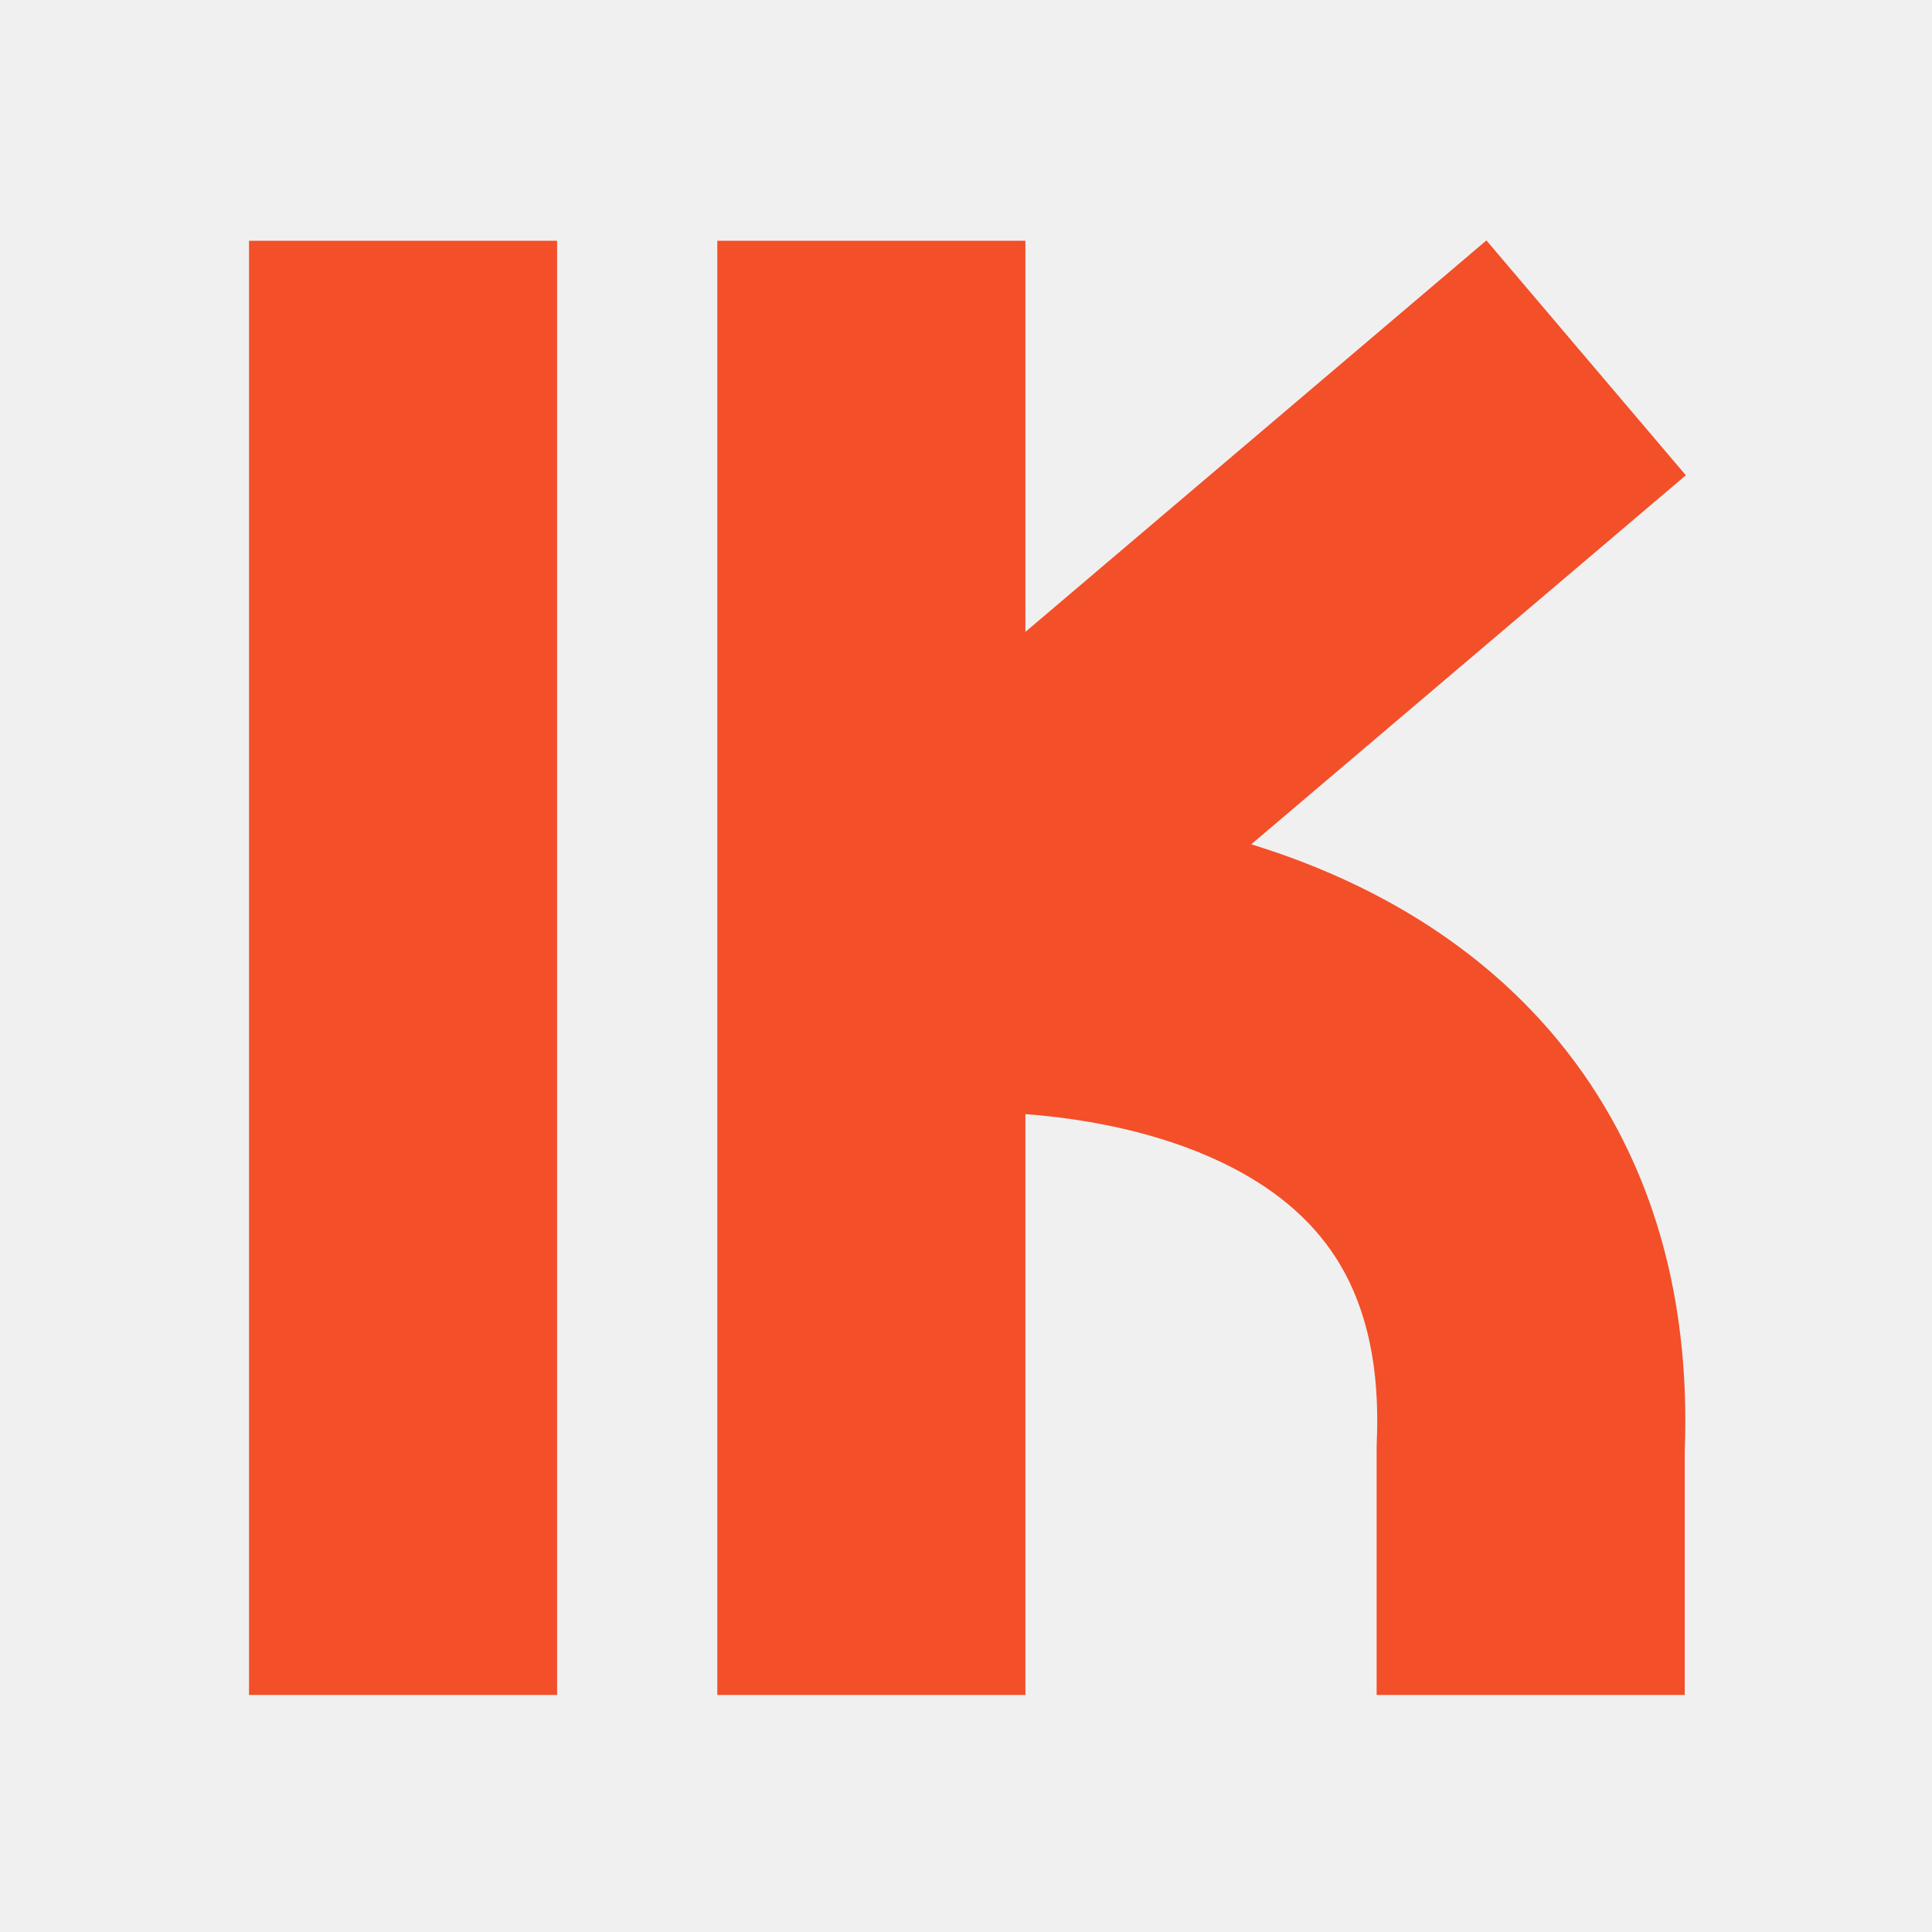
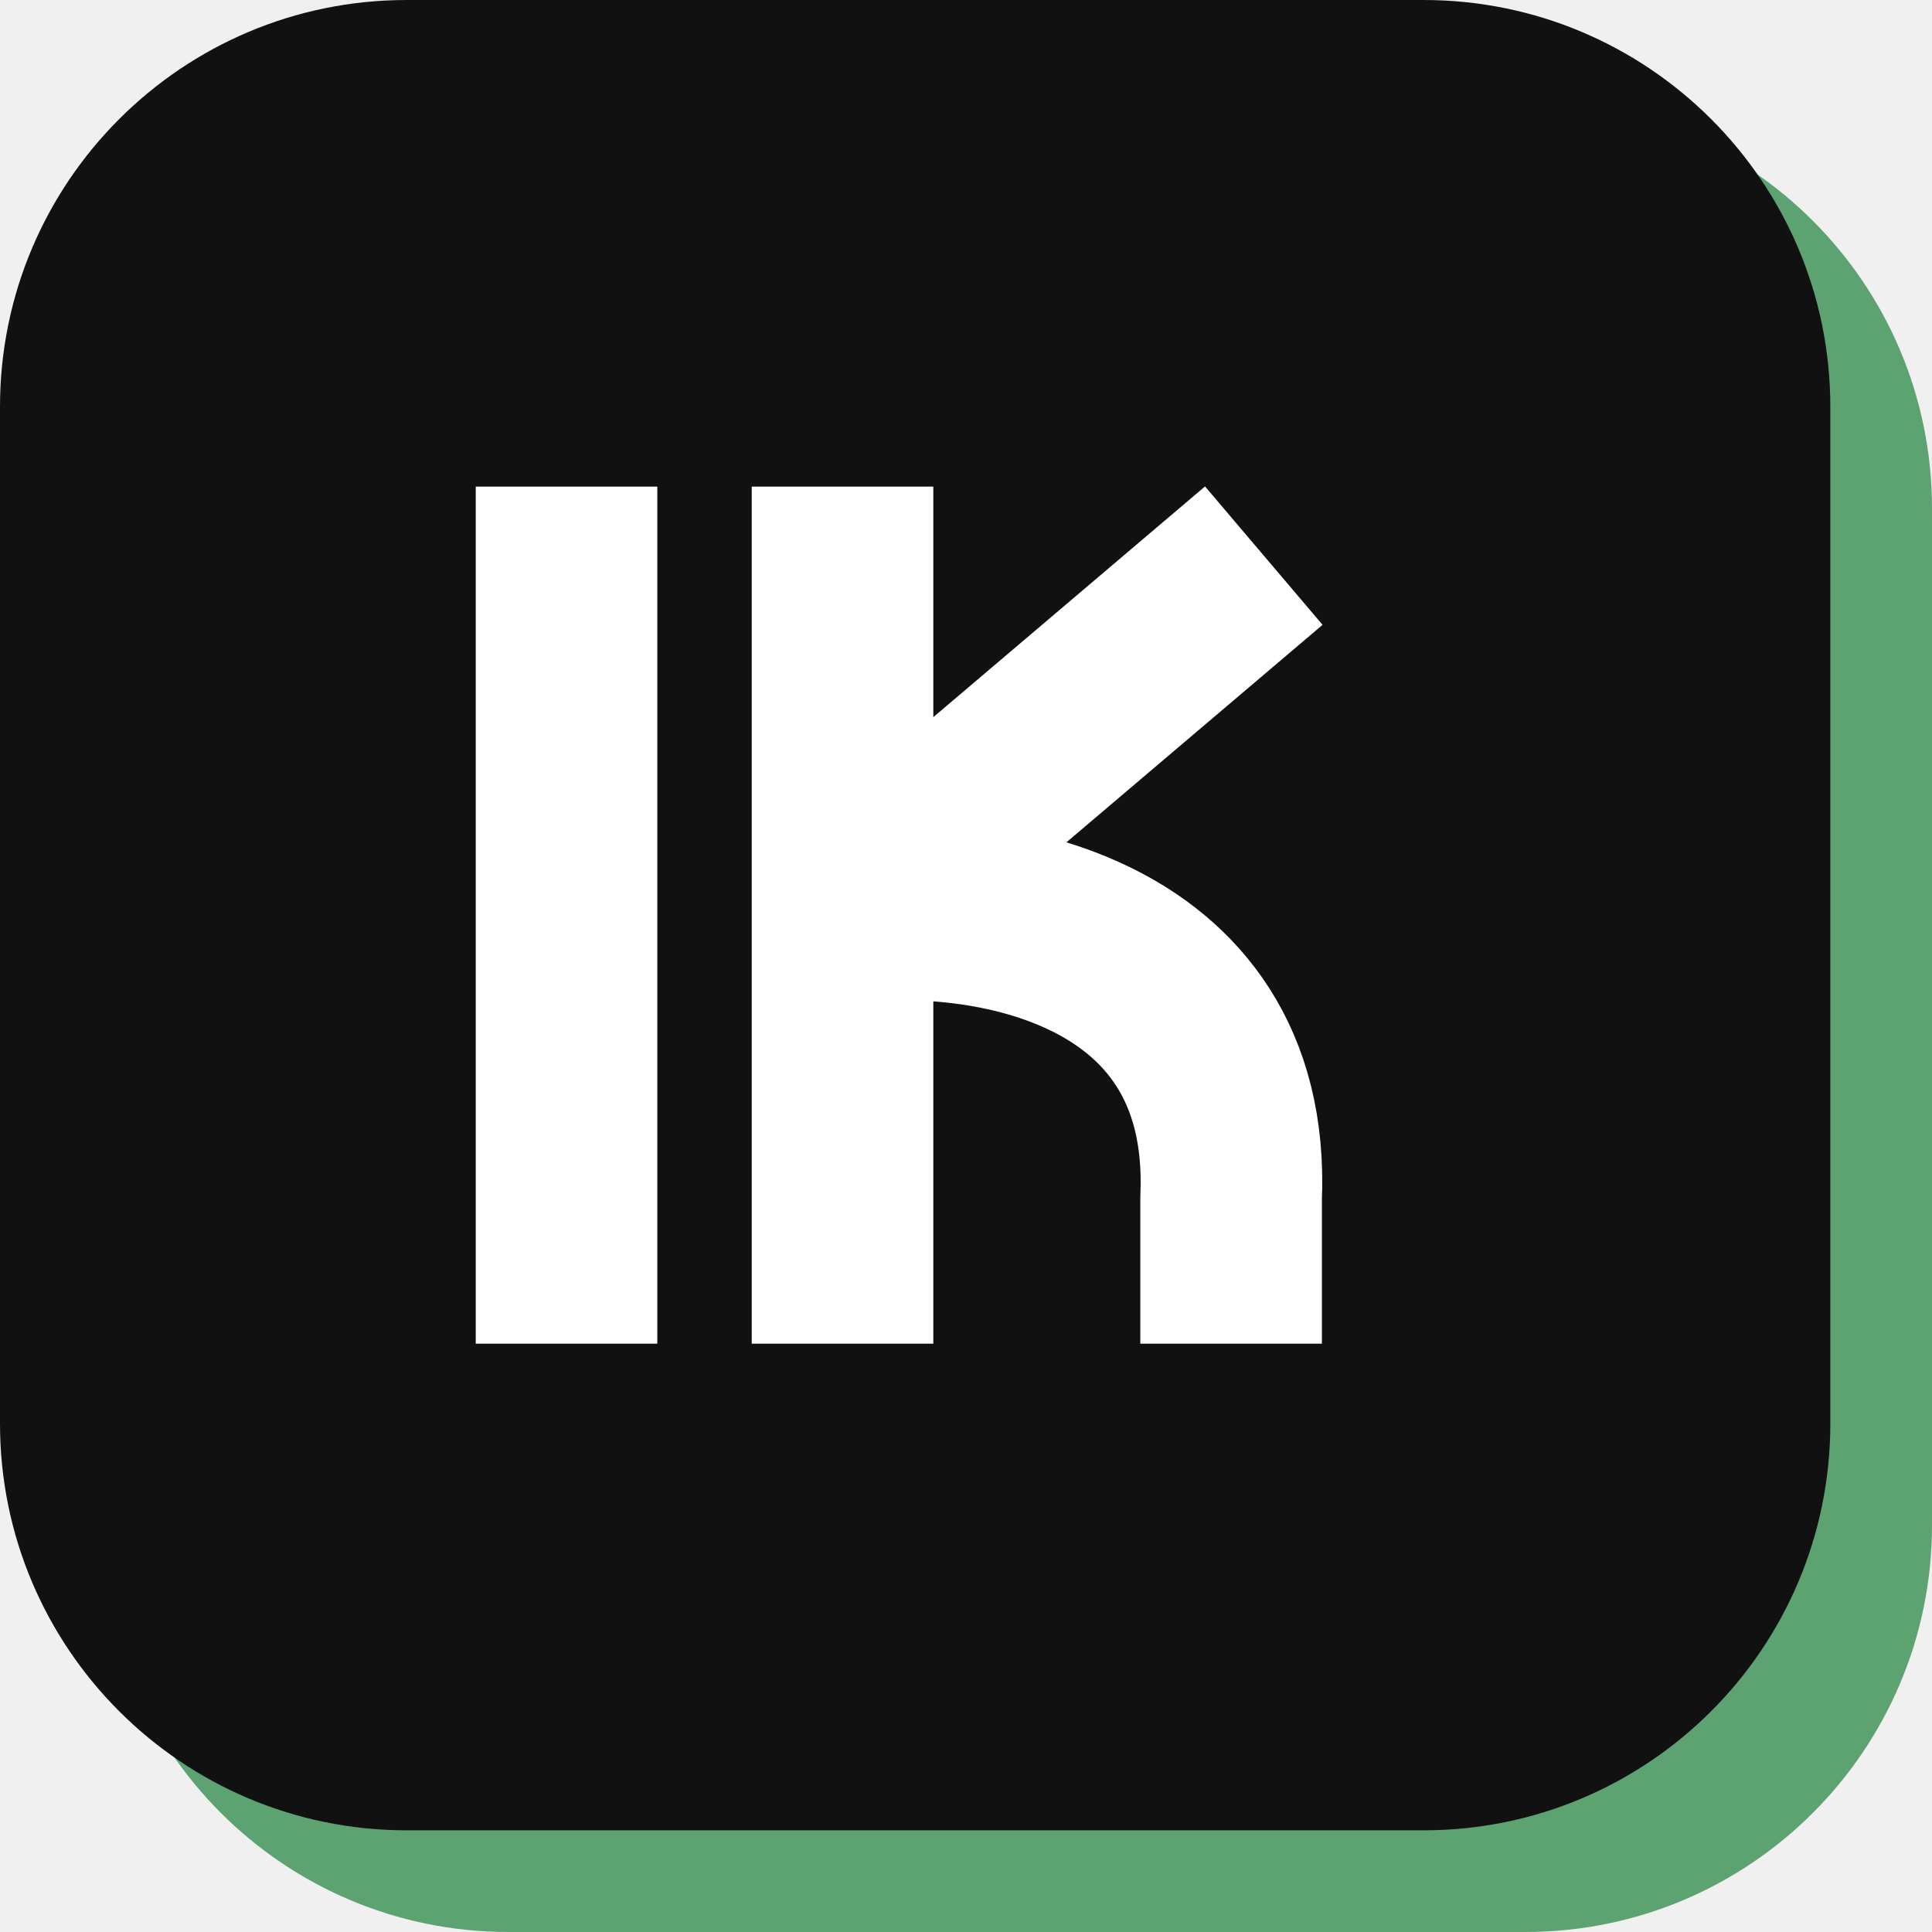
- <svg xmlns="http://www.w3.org/2000/svg" width="450" height="450" viewBox="-58 -56 450 450" fill="none">
-   <style>
-     path {
-       fill: #F34F29;
-     }
-     @media (prefers-color-scheme: dark) {
-       path {
-         fill: #FFFFFF;
-       }
-     }
-   </style>
-   <path d="M71.76 0.081V338.789H0V0.081H71.76ZM334.663 54.7L233.437 140.654C241.614 143.17 249.733 146.269 257.619 150.047C278.654 160.123 299.062 175.536 313.695 198.434C328.341 221.351 335.664 249.379 334.402 282.074V338.789H262.643V281.381C262.643 280.867 262.654 280.353 262.676 279.84C263.55 259.51 259.045 246.178 253.228 237.075C247.271 227.755 238.33 220.375 226.619 214.766C212.577 208.04 196.127 204.648 180.836 203.503V338.789H109.075V0.081H180.836V91.179L288.215 0L334.663 54.7Z" />
+ <svg xmlns="http://www.w3.org/2000/svg" viewBox="3 3 38 38" width="38" height="38" fill="none">
+   <rect x="5" y="5" width="36" height="36" rx="8" fill="#5da271" />
+   <rect x="3" y="3" width="36" height="36" rx="8" fill="#111111" />
+   <g transform="translate(10 10)">
+     <svg width="22" height="22" viewBox="0 0 154 154" fill="none">
+       <path d="M29 18V136M67 18V76.75M67 136V76.75M125 27.5L67 76.75M67 76.75C84.333 74.333 122.1 78.8 120.5 116V136" stroke="#FFFFFF" stroke-width="25" stroke-linejoin="round" />
+     </svg>
+   </g>
</svg>
